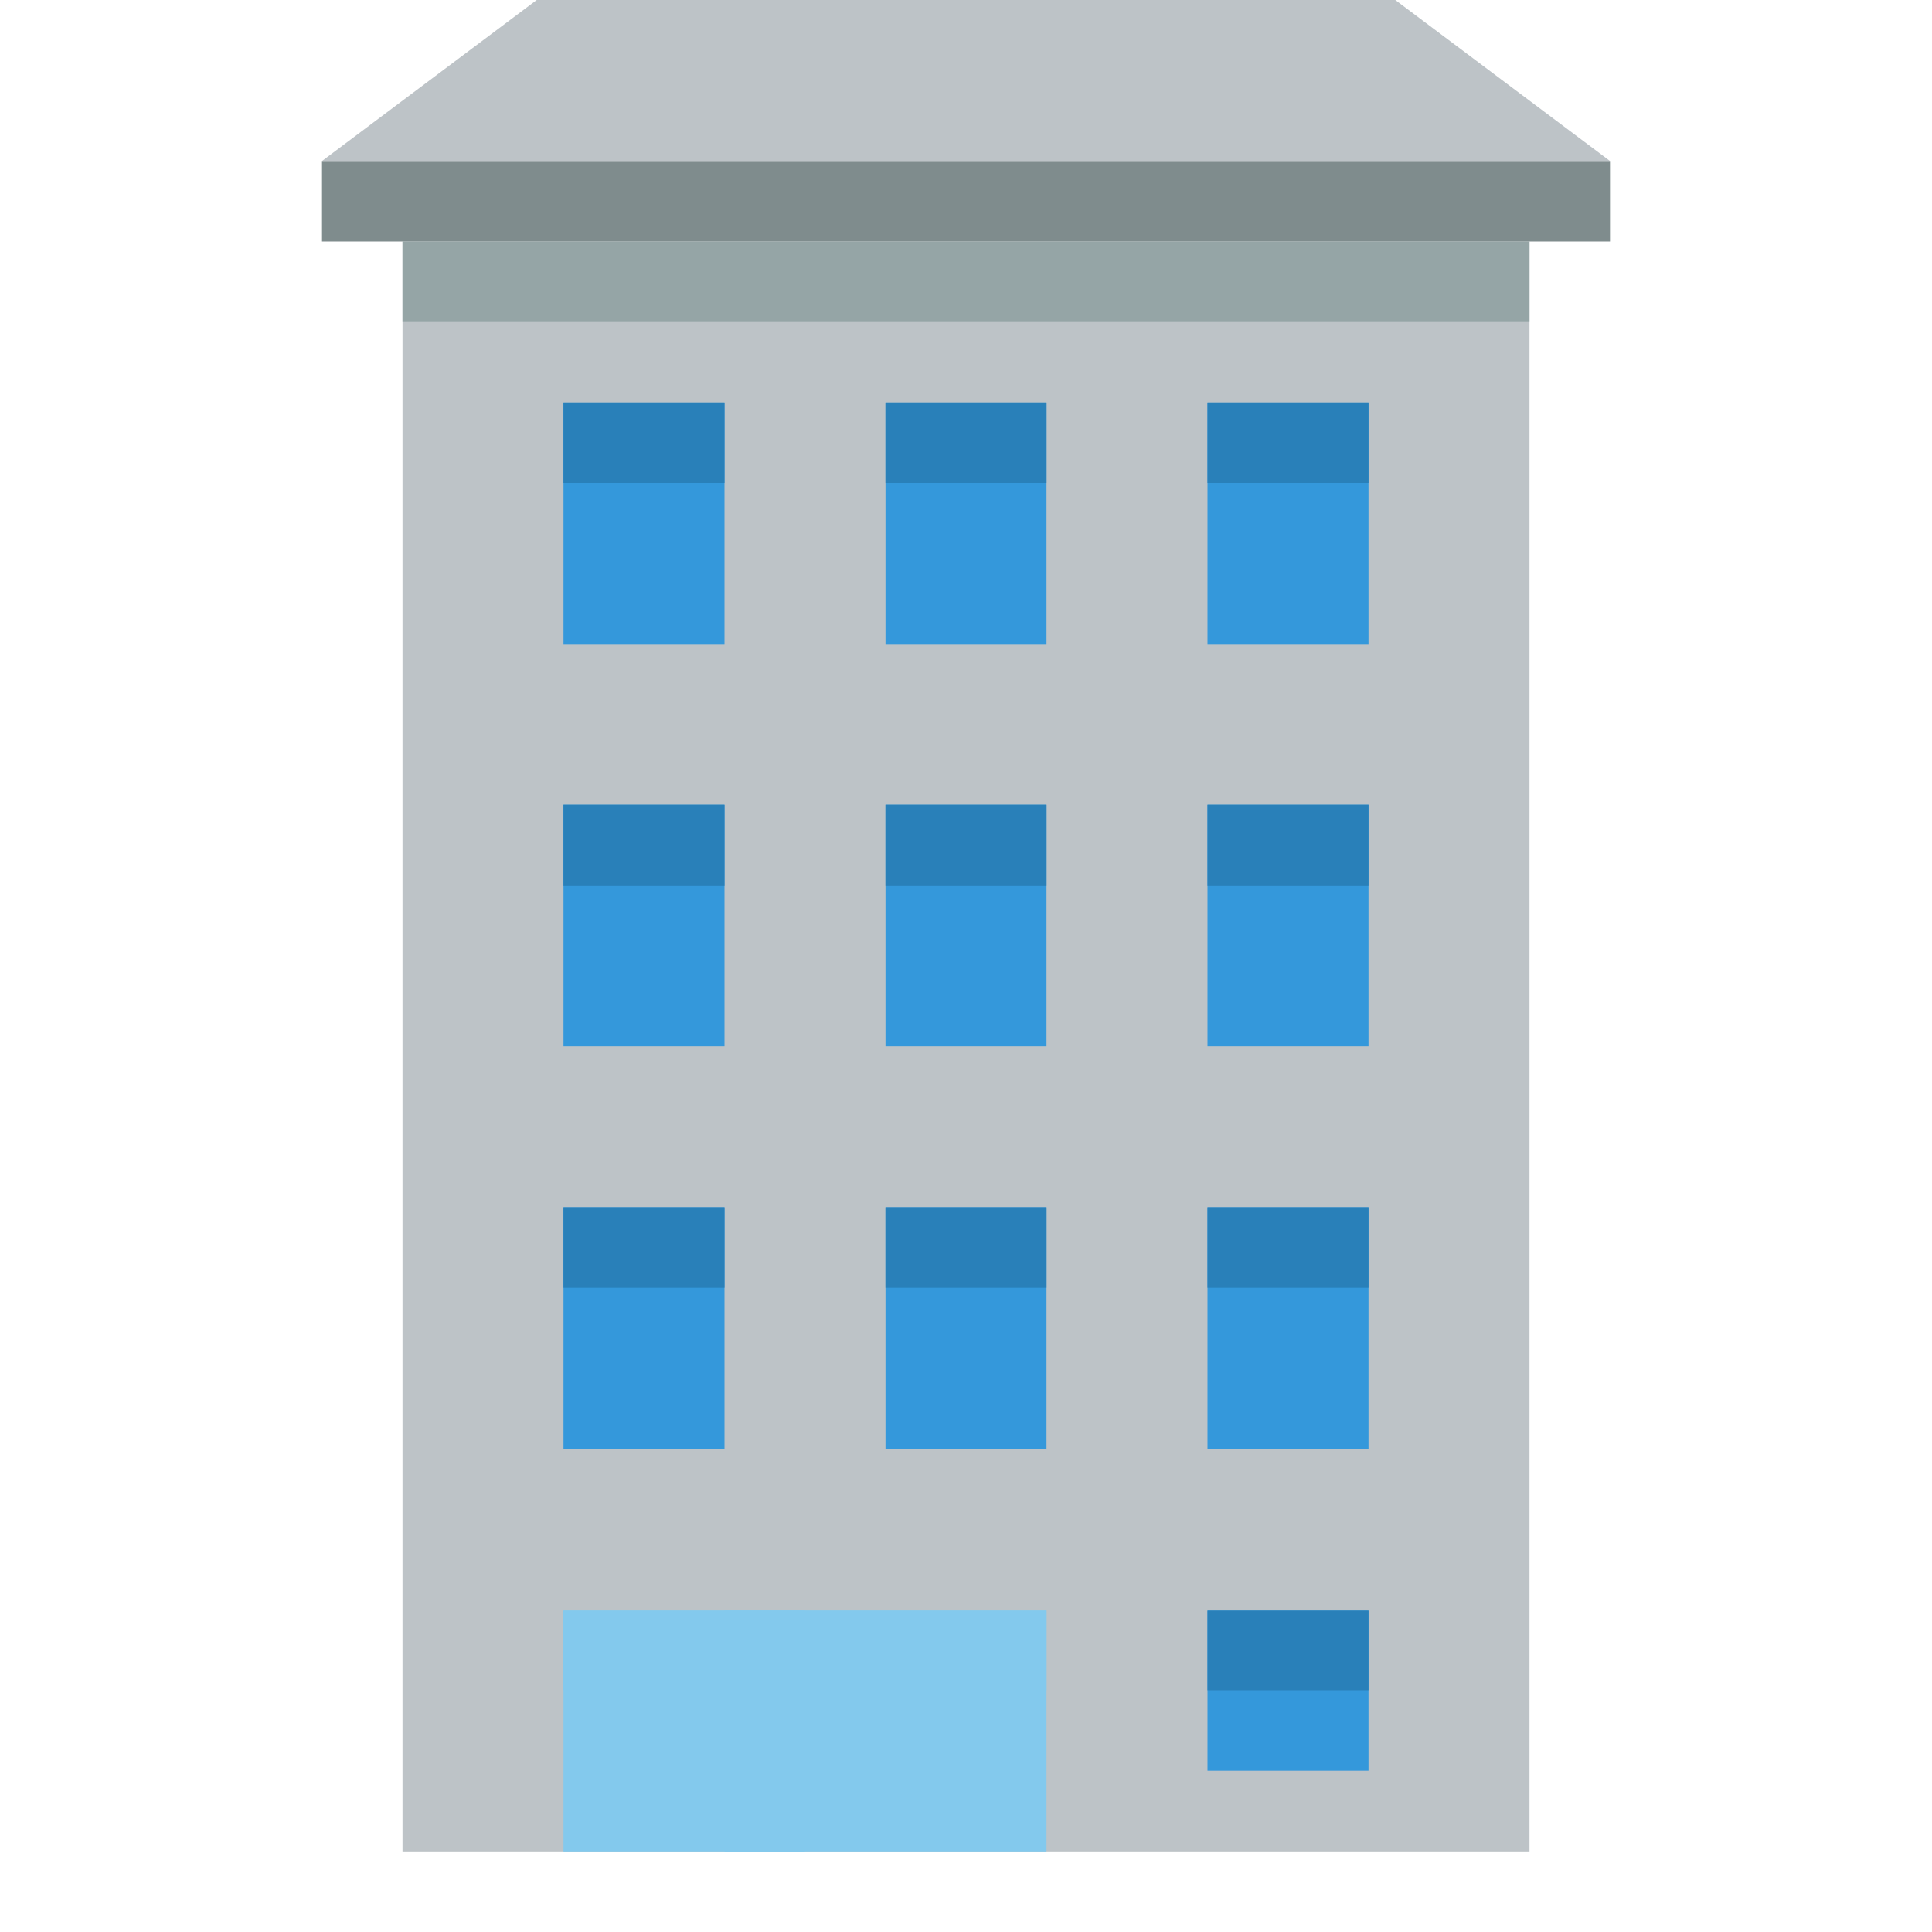
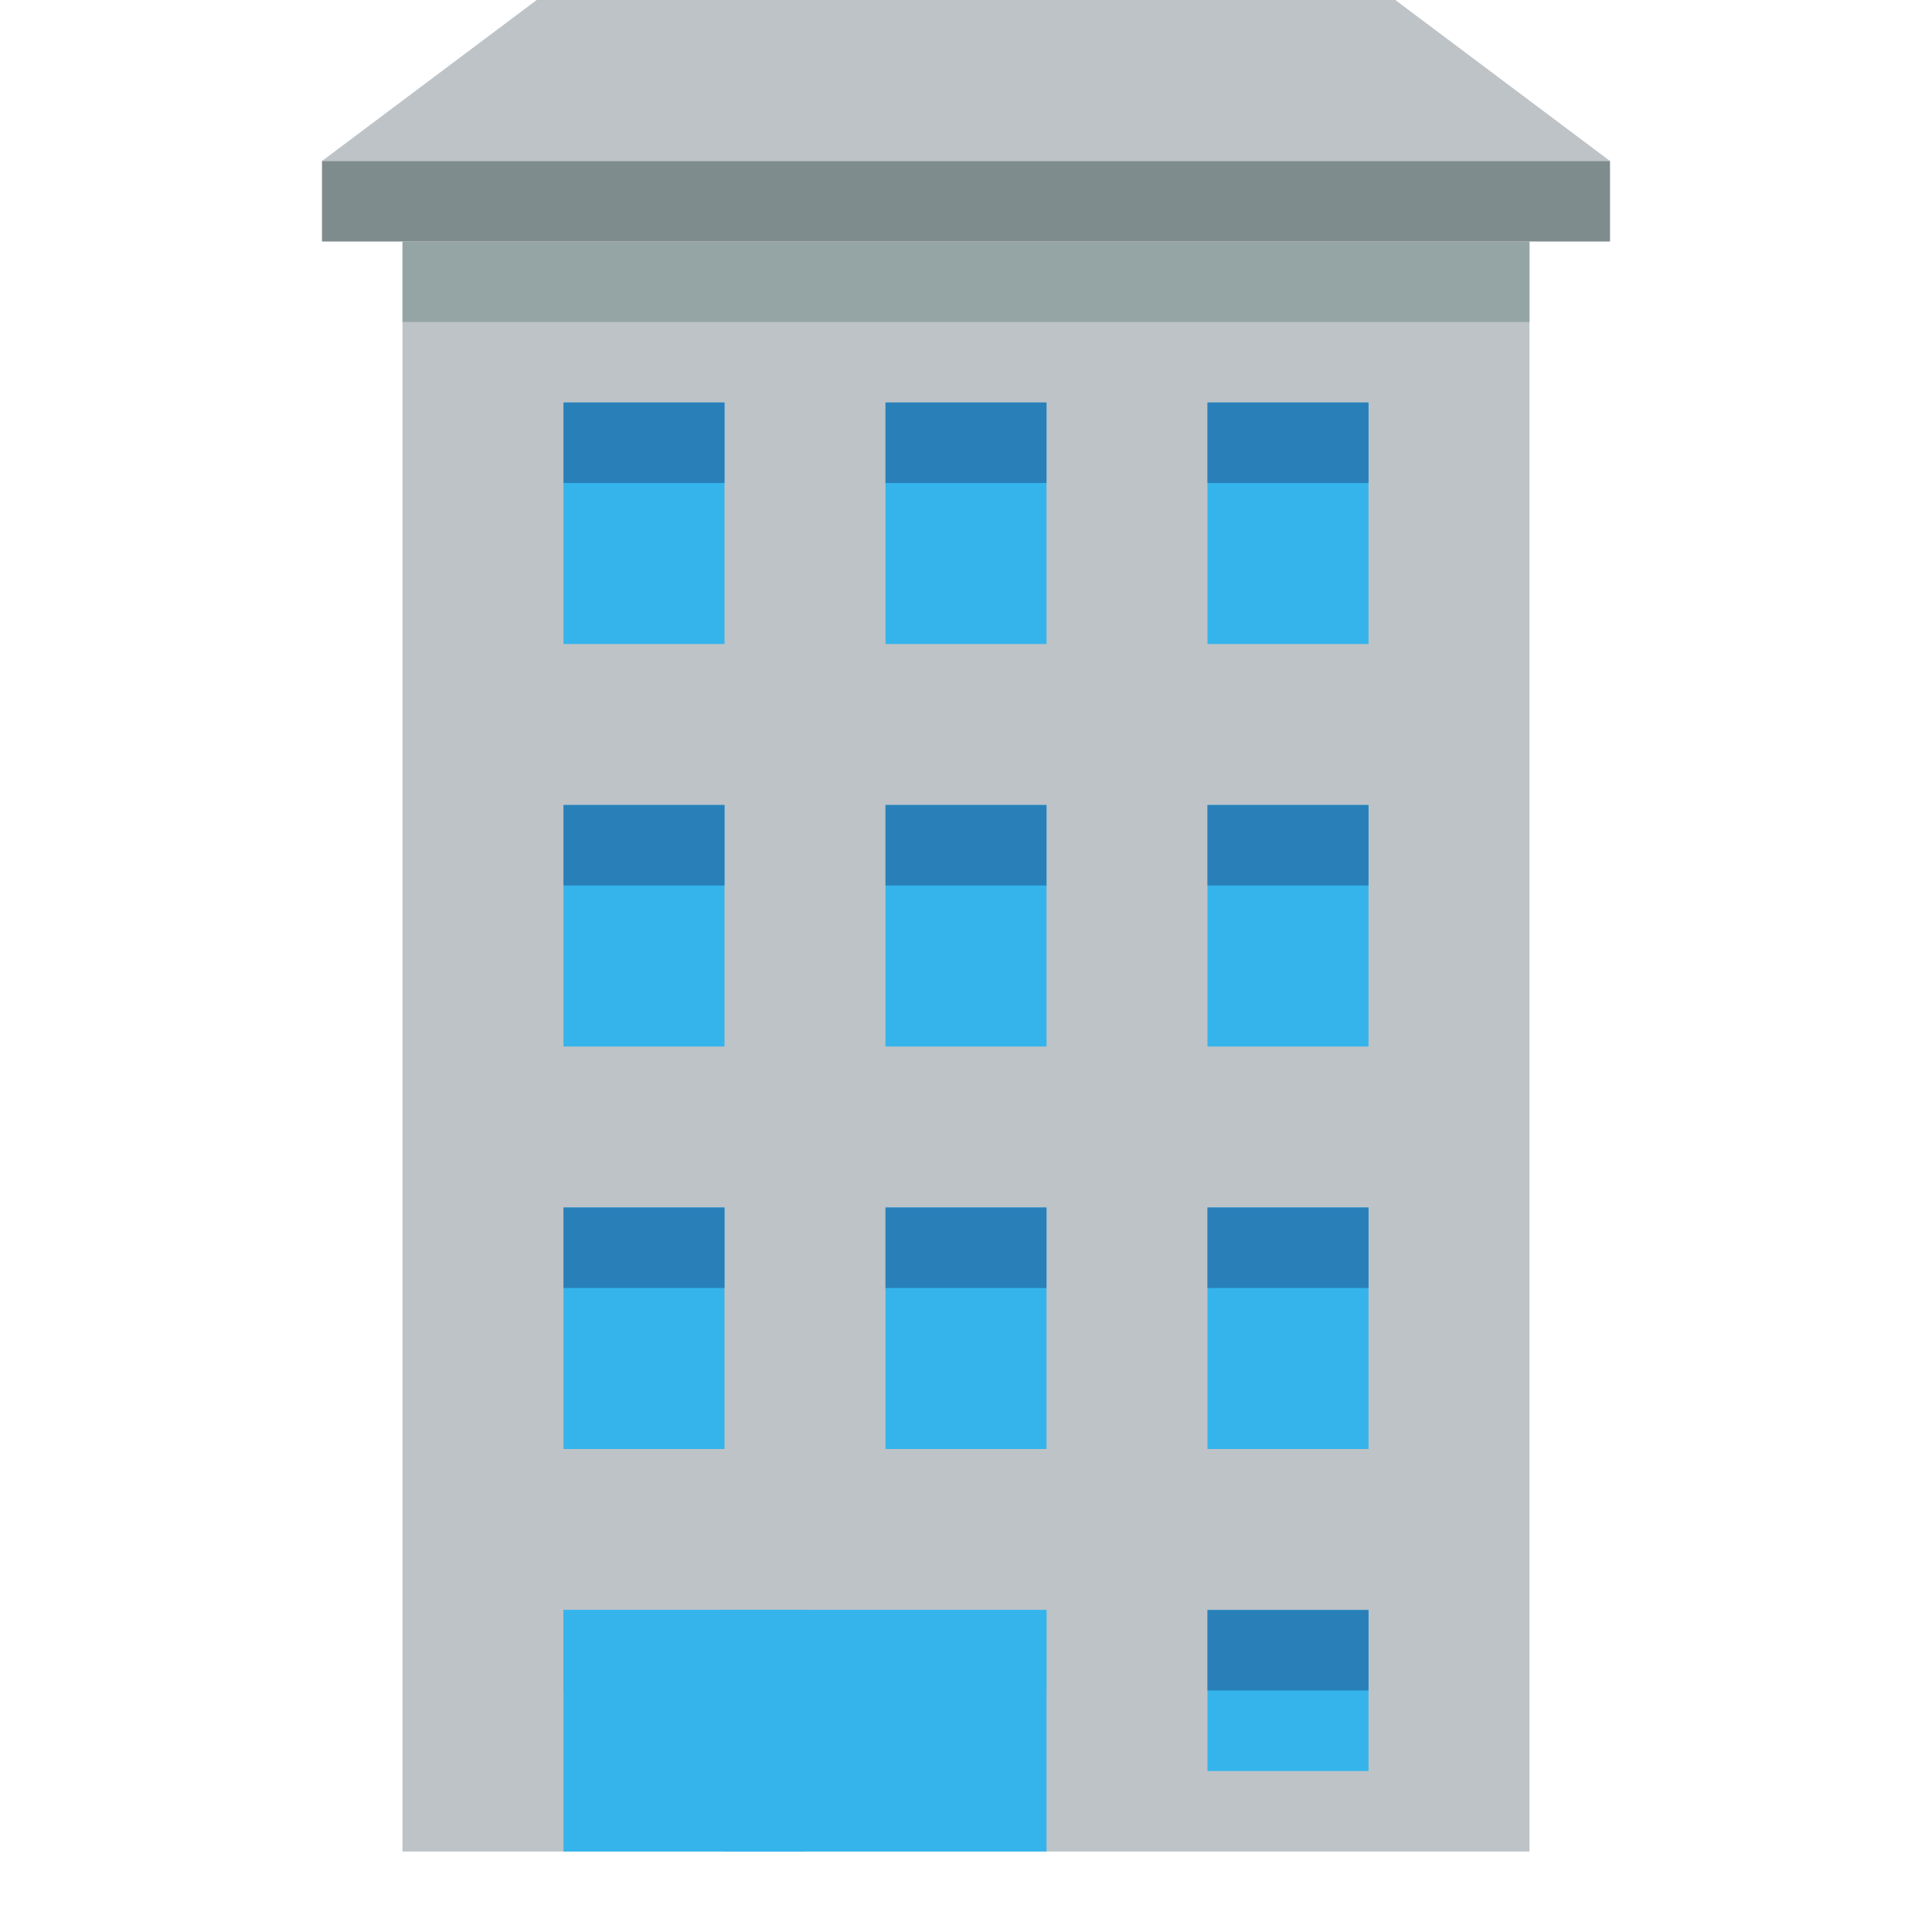
<svg xmlns="http://www.w3.org/2000/svg" height="24" width="24" version="1.1">
  <g transform="translate(0 -1028.4)">
    <rect height="20" width="14" y="1031.4" x="5" fill="#bdc3c7" />
    <g transform="translate(0 2)">
-       <g fill="#3498db">
+       <g fill="#34b4eb">
        <rect transform="translate(0 1028.4)" height="3" width="2" y="3" x="7" />
        <rect height="3" width="2" y="1031.4" x="11" />
        <rect height="3" width="2" y="1031.4" x="15" />
      </g>
      <g fill="#2980b9">
        <rect transform="translate(0 1028.4)" height="1" width="2" y="3" x="7" />
        <rect transform="translate(0 1028.4)" height="1" width="2" y="3" x="11" />
        <rect transform="translate(0 1028.4)" height="1" width="2" y="3" x="15" />
      </g>
    </g>
    <g transform="translate(0 7)">
-       <g fill="#3498db">
+       <g fill="#34b4eb">
        <rect transform="translate(0 1028.4)" height="3" width="2" y="3" x="7" />
        <rect height="3" width="2" y="1031.4" x="11" />
        <rect height="3" width="2" y="1031.4" x="15" />
      </g>
      <g fill="#2980b9">
        <rect transform="translate(0 1028.4)" height="1" width="2" y="3" x="7" />
        <rect transform="translate(0 1028.4)" height="1" width="2" y="3" x="11" />
        <rect transform="translate(0 1028.4)" height="1" width="2" y="3" x="15" />
      </g>
    </g>
    <g transform="translate(0 12)">
-       <g fill="#3498db">
+       <g fill="#34b4eb">
        <rect transform="translate(0 1028.4)" height="3" width="2" y="3" x="7" />
        <rect height="3" width="2" y="1031.4" x="11" />
        <rect height="3" width="2" y="1031.4" x="15" />
      </g>
      <g fill="#2980b9">
        <rect transform="translate(0 1028.4)" height="1" width="2" y="3" x="7" />
        <rect transform="translate(0 1028.4)" height="1" width="2" y="3" x="11" />
        <rect transform="translate(0 1028.4)" height="1" width="2" y="3" x="15" />
      </g>
    </g>
    <g>
-       <rect height="3" width="6" y="1048.4" x="7" fill="#83c9ed" />
-       <rect height="1" width="6" y="1048.4" x="7" fill="#83c9ed" />
-       <rect height="3" width="1" y="1048.4" x="9" fill="#83c9ed" />
-       <rect height="2" width="2" y="1048.4" x="15" fill="#3498db" />
+       <rect height="3" width="6" y="1048.4" x="7" fill="#34b4eb" />
+       <rect height="1" width="6" y="1048.4" x="7" fill="#34b4eb" />
+       <rect height="3" width="1" y="1048.4" x="9" fill="#34b4eb" />
+       <rect height="2" width="2" y="1048.4" x="15" fill="#34b4eb" />
      <rect height="1" width="2" y="1048.4" x="15" fill="#2980b9" />
    </g>
    <path d="m4 1030.4h16l-2.667-2h-10.666l-2.667 2" fill="#bdc3c7" />
    <rect height="1" width="16" y="1030.4" x="4" fill="#7f8c8d" />
    <rect transform="translate(0 1028.4)" height="1" width="14" y="3" x="5" fill="#95a5a6" />
  </g>
</svg>
